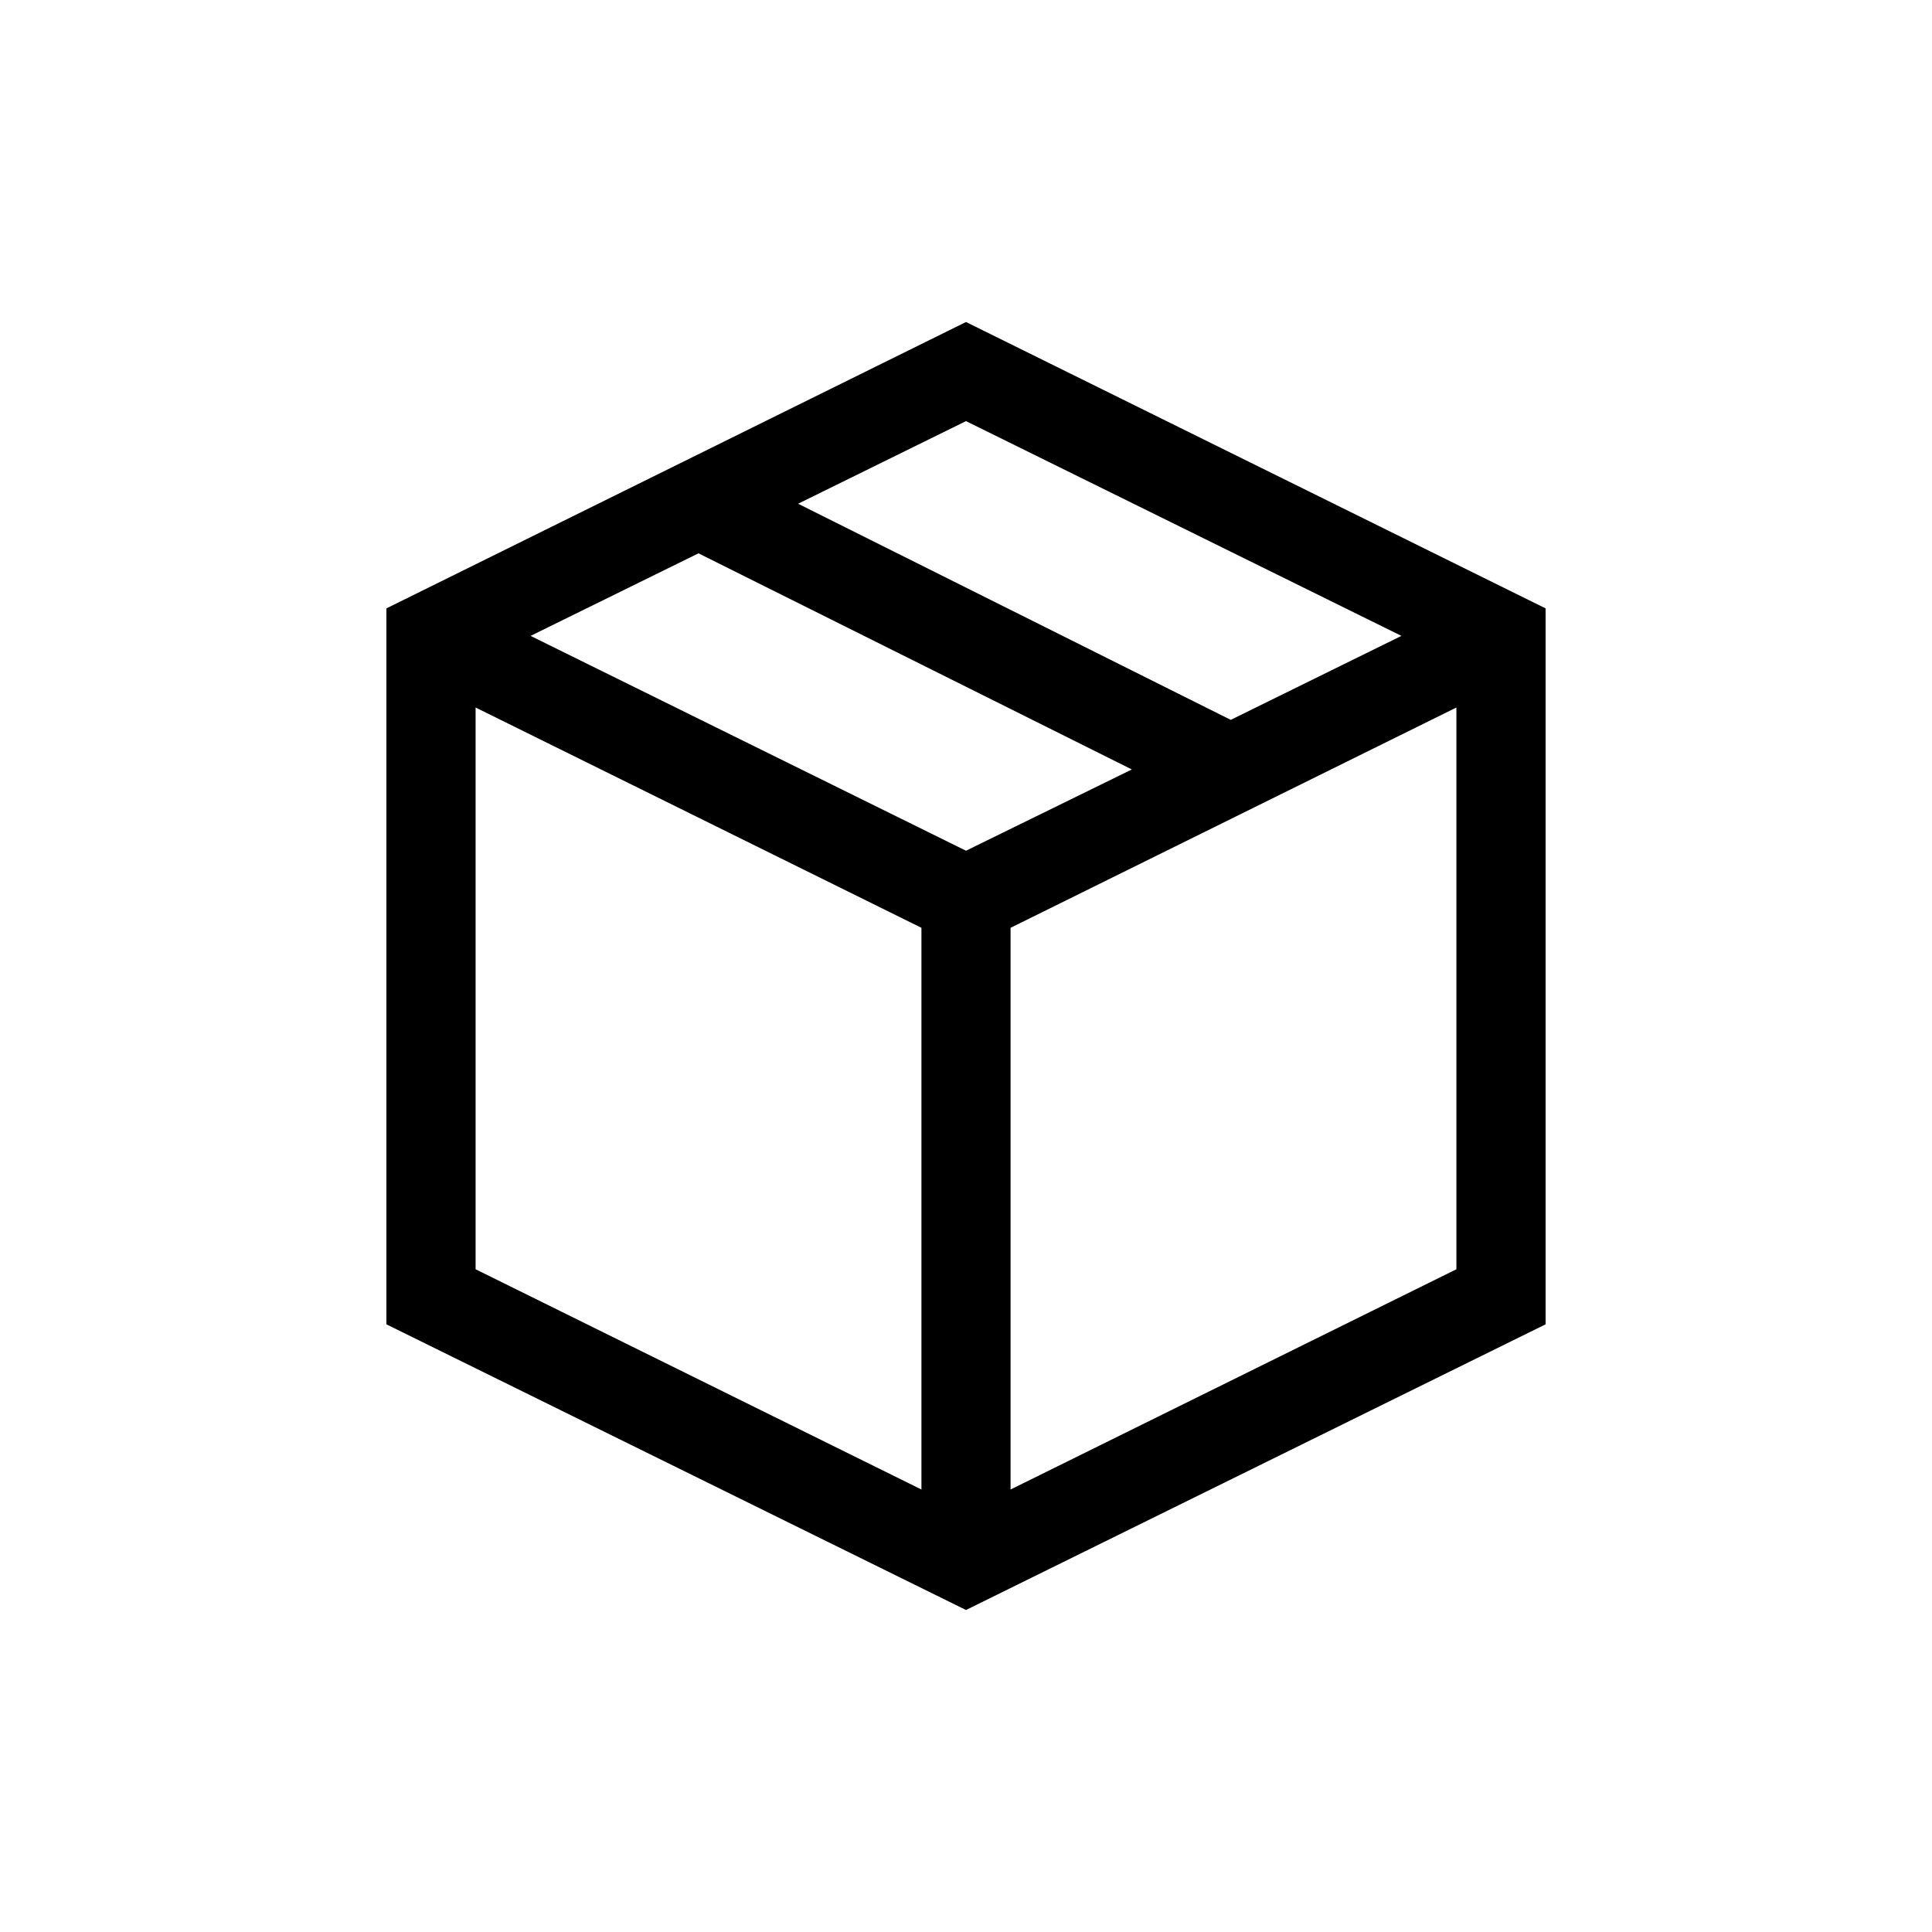
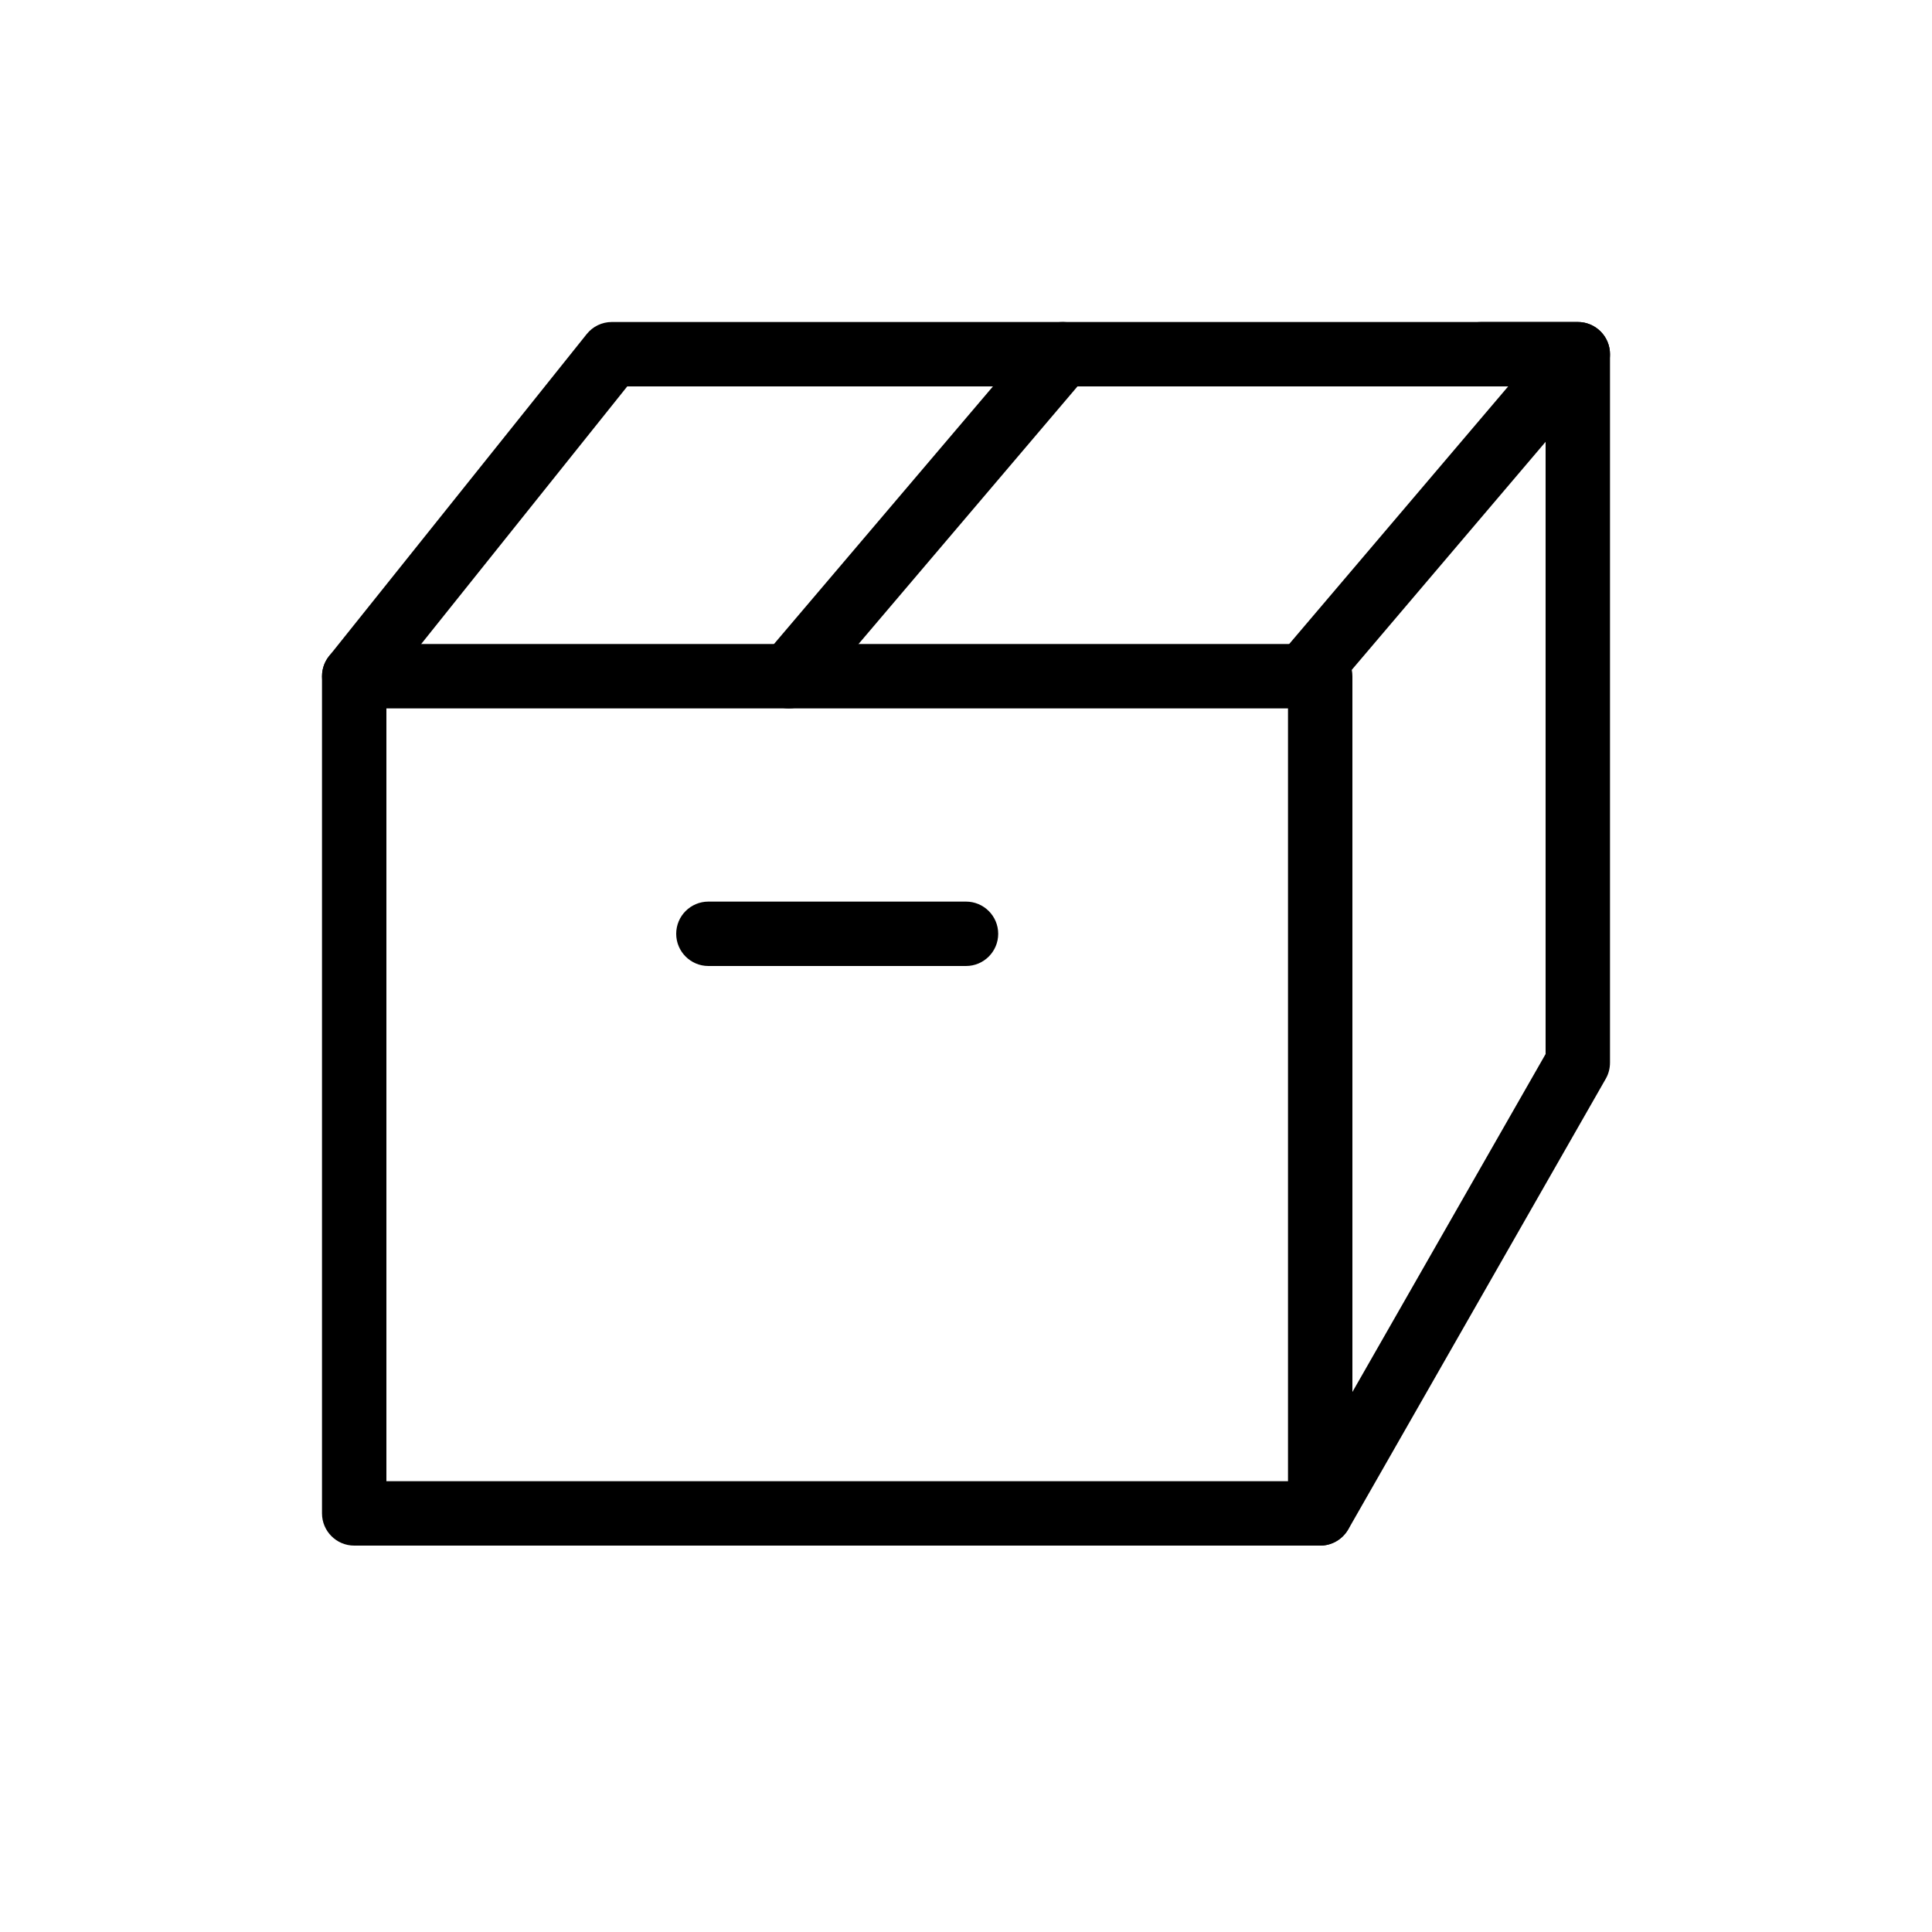
<svg xmlns="http://www.w3.org/2000/svg" width="30" height="30" viewBox="0 0 30 30" fill="none">
-   <path d="M15 5L24 9.447V20.564L15 25L6 20.564V9.447L15 5ZM21.761 9.874L15 6.539L12.393 7.822L19.111 11.178L21.761 9.874ZM15 13.21L17.575 11.948L10.846 8.592L8.239 9.874L15 13.21ZM7.385 10.986V19.709L14.308 23.129V14.407L7.385 10.986ZM15.692 23.129L22.615 19.709V10.986L15.692 14.407V23.129Z" fill="black" />
+   <path d="M20.5 24H5.5C5.224 24 5 23.775 5 23.5V10.5C5 10.224 5.224 10 5.5 10H20.5C20.775 10 21 10.224 21 10.5V23.5C21 23.775 20.775 24 20.5 24ZM6 23H20V11H6V23Z" fill="black" />
+   <path d="M20.5 24C20.415 24 20.33 23.979 20.252 23.934C20.012 23.797 19.93 23.493 20.064 23.252L24 16.367V6H23C22.725 6 22.5 5.776 22.5 5.5C22.5 5.224 22.725 5 23 5H24.5C24.775 5 25 5.224 25 5.5V16.5C25 16.587 24.979 16.672 24.936 16.748L20.936 23.748C20.842 23.91 20.673 24 20.5 24Z" fill="black" />
+   <path d="M5.5 11C5.391 11 5.28 10.964 5.188 10.891C4.973 10.718 4.938 10.404 5.11 10.188L9.11 5.188C9.205 5.069 9.348 5 9.5 5H24.5C24.695 5 24.872 5.113 24.954 5.29C25.035 5.467 25.007 5.675 24.881 5.824L20.631 10.824C20.453 11.034 20.139 11.061 19.926 10.881C19.716 10.702 19.692 10.387 19.869 10.176L23.419 6H9.74L5.89 10.813C5.792 10.936 5.646 11 5.5 11V11Z" fill="black" />
+   <path d="M15 15H11C10.724 15 10.5 14.776 10.5 14.5C10.5 14.224 10.724 14 11 14H15C15.276 14 15.5 14.224 15.5 14.5C15.5 14.776 15.276 15 15 15Z" fill="black" />
+   <path d="M12.25 11C12.135 11 12.02 10.961 11.926 10.881C11.716 10.702 11.69 10.387 11.869 10.176L16.119 5.176C16.298 4.966 16.614 4.94 16.824 5.119C17.034 5.298 17.06 5.613 16.881 5.824L12.631 10.824C12.532 10.94 12.392 11 12.25 11Z" fill="black" />
</svg>
